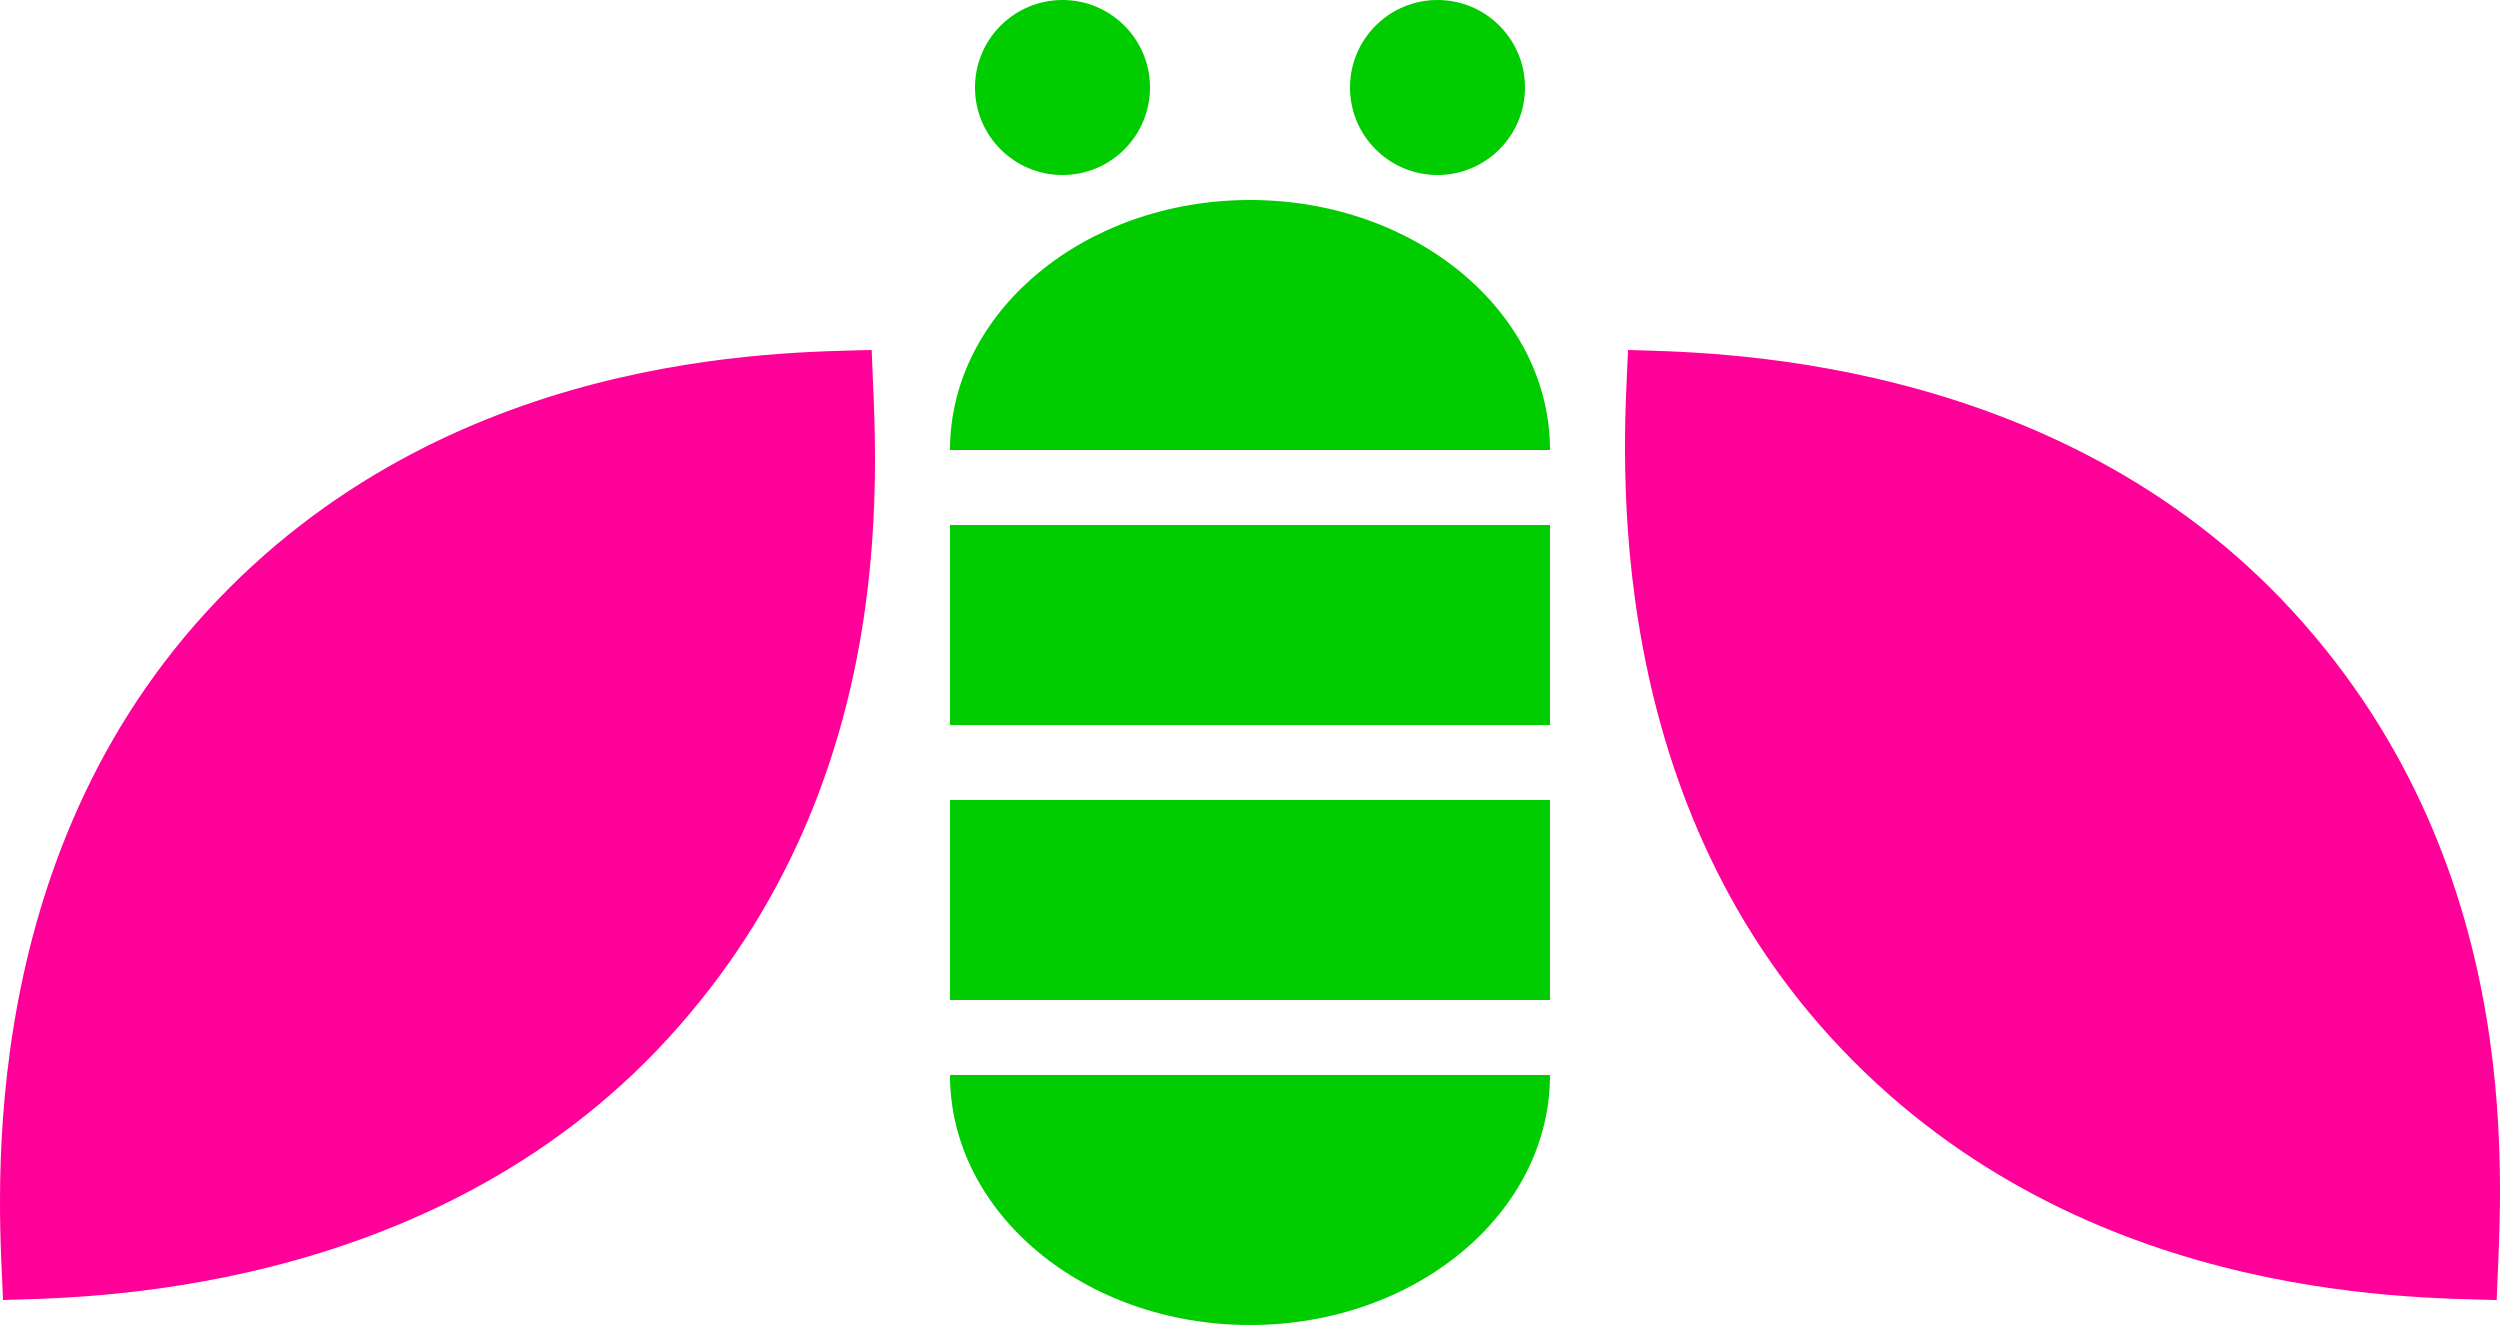
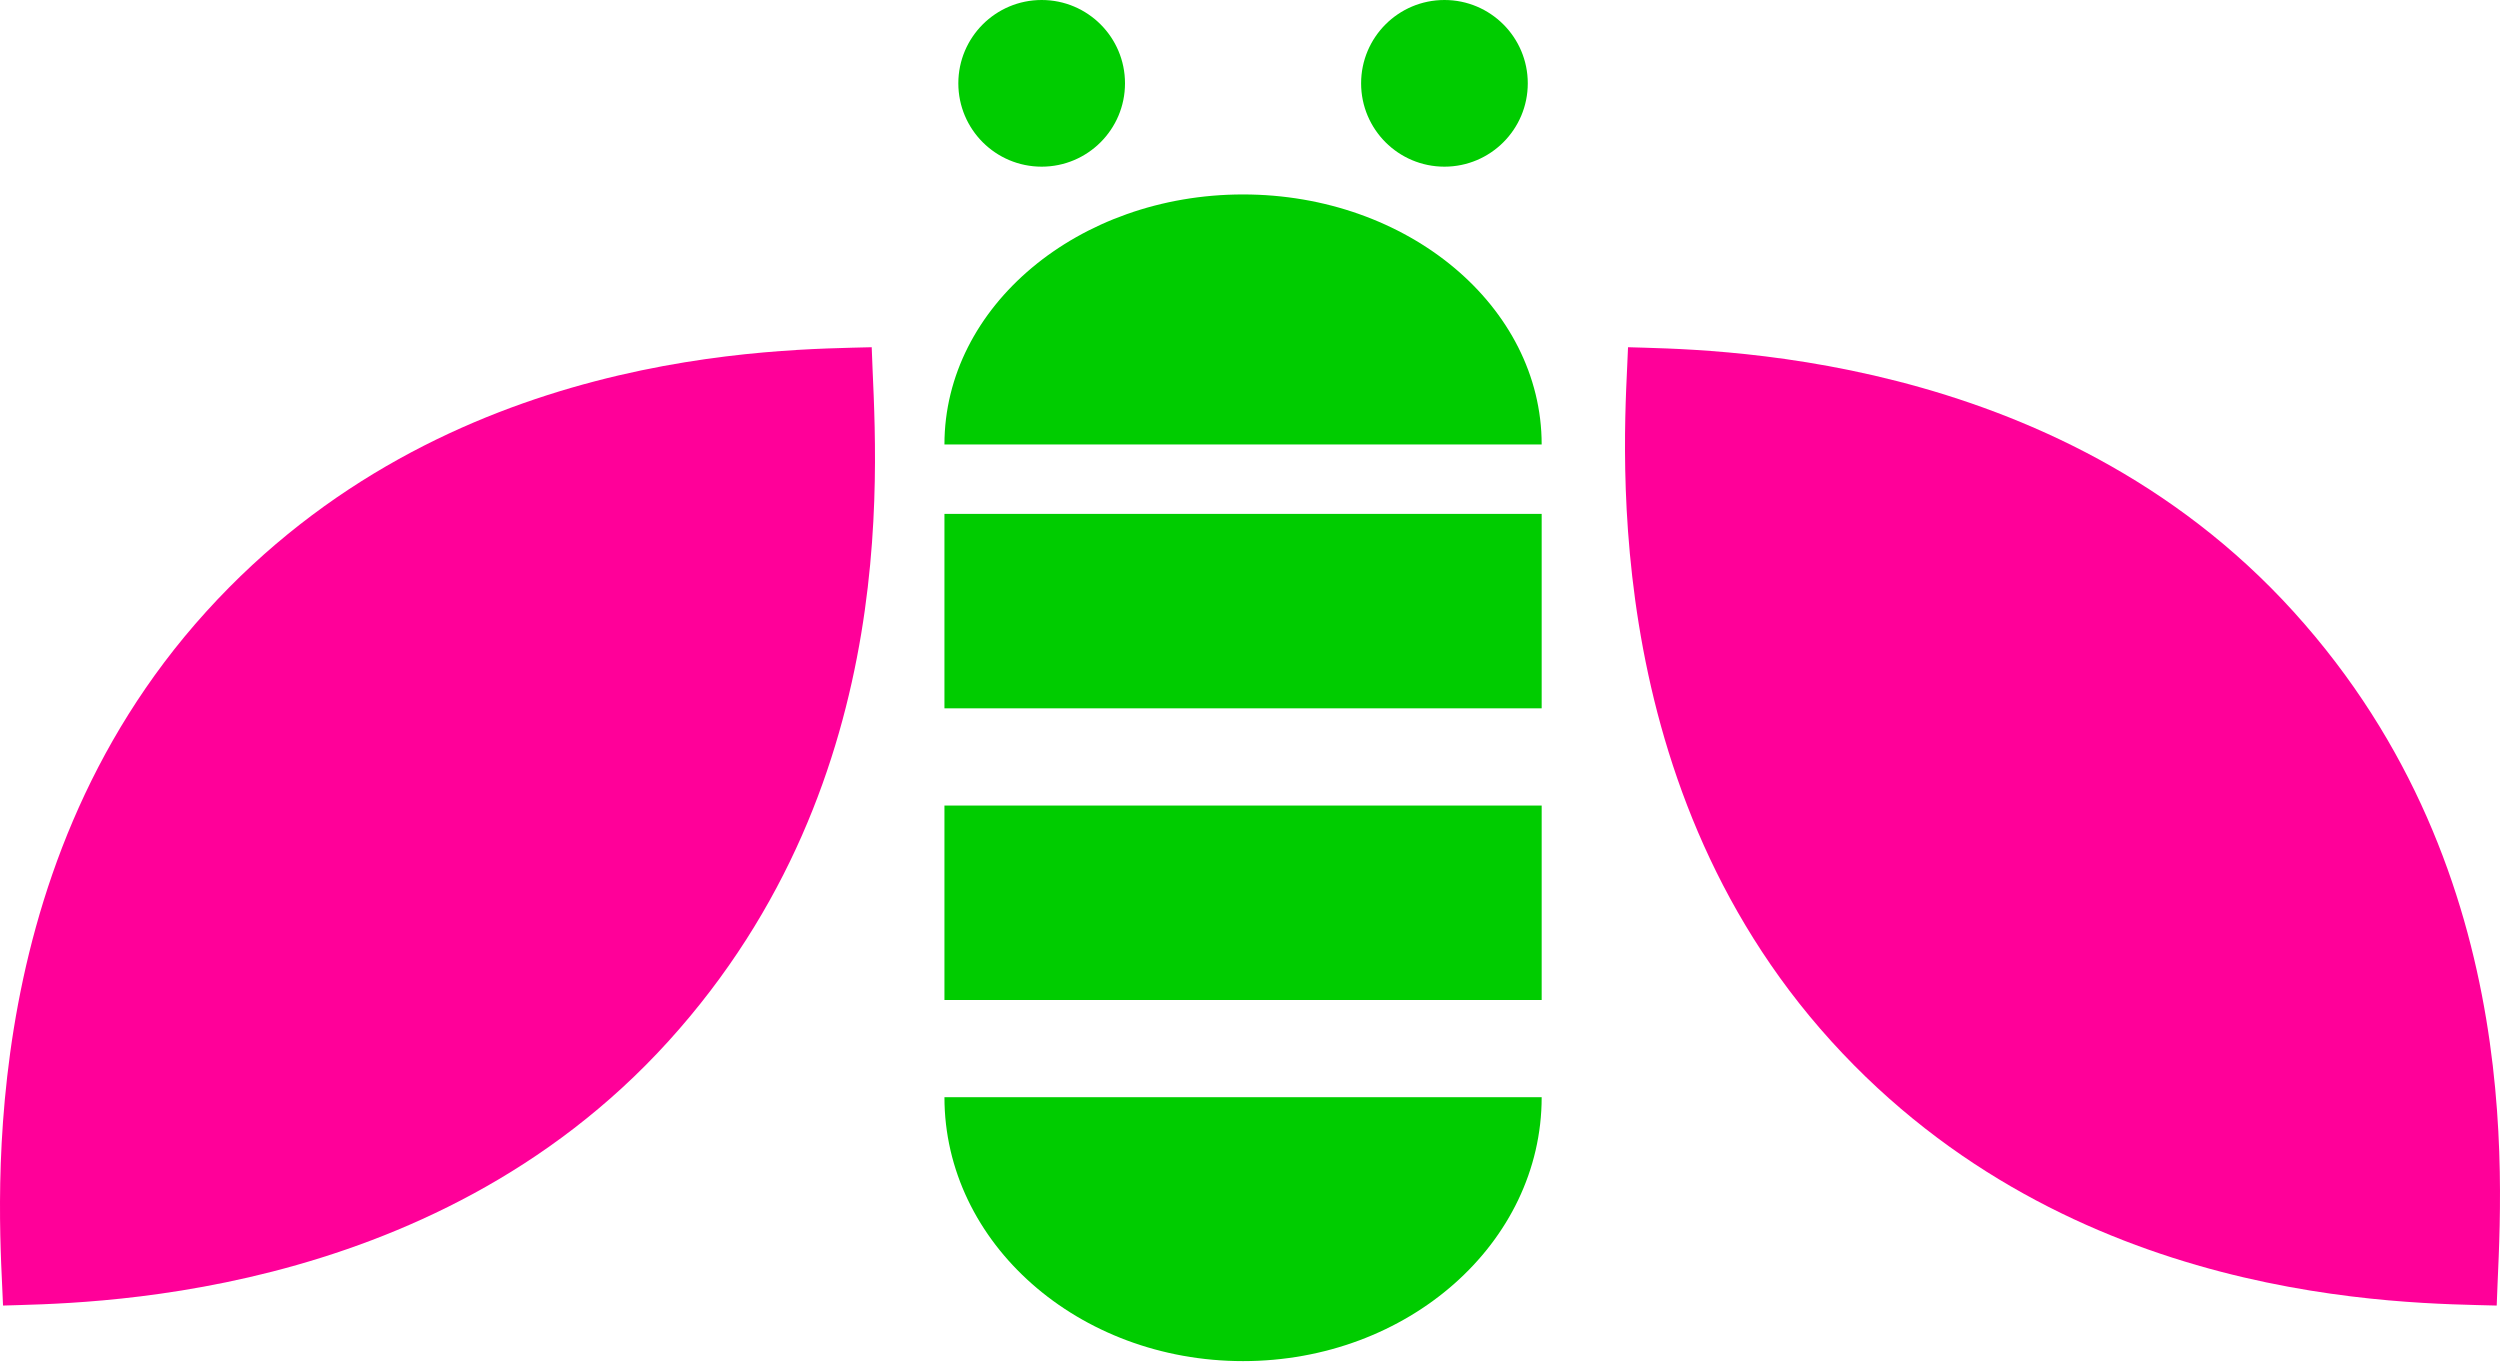
- <svg xmlns="http://www.w3.org/2000/svg" width="100px" height="53px" viewBox="0 0 100 53" version="1.1">
+ <svg xmlns="http://www.w3.org/2000/svg" width="180px" height="98px" viewBox="0 0 180 98" version="1.1">
  <g id="Page-1" stroke="none" stroke-width="1" fill="none" fill-rule="evenodd">
-     <g id="Desktop" transform="translate(-80, -80)" fill-rule="nonzero">
-       <g id="Logo" transform="translate(80, 80)">
-         <path d="M73.248,41.515 C82.834,52 96.27,51.899 99.868,52 C99.994,47.882 101.328,34.971 91.741,24.485 C82.155,14 67.964,14.101 65.121,14 C65.021,17.082 63.662,31.029 73.248,41.515 Z" id="Wing_4_" fill="#FF0099" />
-         <path d="M62,43 C62,48.526 56.622,53 50,53 C43.378,53 38,48.526 38,43" id="Body_8_" fill="#00CC00" />
-         <rect id="Body_3_" fill="#00CC00" x="38" y="32" width="24" height="8" />
-         <rect id="Body_2_" fill="#00CC00" x="38" y="21" width="24" height="8" />
-         <path d="M38,18 C38,12.483 43.378,8 50,8 C56.622,8 62,12.483 62,18" id="Body_1_" fill="#00CC00" />
-         <circle id="Eye_4_" fill="#00CC00" cx="57.5" cy="3.5" r="3.5" />
-         <circle id="Eye_1_" fill="#00CC00" cx="42.5" cy="3.5" r="3.5" />
-         <path d="M8.248,24.485 C17.834,14 31.27,14.101 34.868,14 C34.994,18.118 36.328,31.029 26.741,41.515 C17.155,52 2.964,51.899 0.121,52 C0.021,48.918 -1.338,34.971 8.248,24.485 Z" id="Wing_1_" fill="#FF0099" />
+     <g id="Front" transform="translate(-70, -70)" fill-rule="nonzero">
+       <g id="Logo" transform="translate(70, 70)">
+         <path d="M131.847,74.961 C149.102,94 173.287,93.816 179.763,94 C179.989,86.522 182.39,63.078 165.134,44.039 C147.879,25 122.336,25.184 117.218,25 C117.037,30.597 114.591,55.922 131.847,74.961 Z" id="Wing_4_" fill="#FF0099" />
+         <path d="M111,79 C111,89.5 101.365,98 89.5,98 C77.635,98 68,89.5 68,79" id="Body_8_" fill="#00CC00" />
+         <polygon id="Body_3_" fill="#00CC00" points="68 58 111 58 111 72 68 72" />
+         <polygon id="Body_2_" fill="#00CC00" points="68 37 111 37 111 51 68 51" />
+         <path d="M68,32 C68,22.069 77.635,14 89.5,14 C101.365,14 111,22.069 111,32" id="Body_1_" fill="#00CC00" />
+         <circle id="Eye_4_" fill="#00CC00" cx="104" cy="6" r="6" />
+         <circle id="Eye_1_" fill="#00CC00" cx="75" cy="6" r="6" />
+         <path d="M14.847,44.039 C32.102,25 56.287,25.184 62.763,25 C62.989,32.478 65.39,55.922 48.134,74.961 C30.879,94 5.336,93.816 0.218,94 C0.037,88.403 -2.409,63.078 14.847,44.039 Z" id="Wing_1_" fill="#FF0099" />
      </g>
    </g>
  </g>
</svg>
